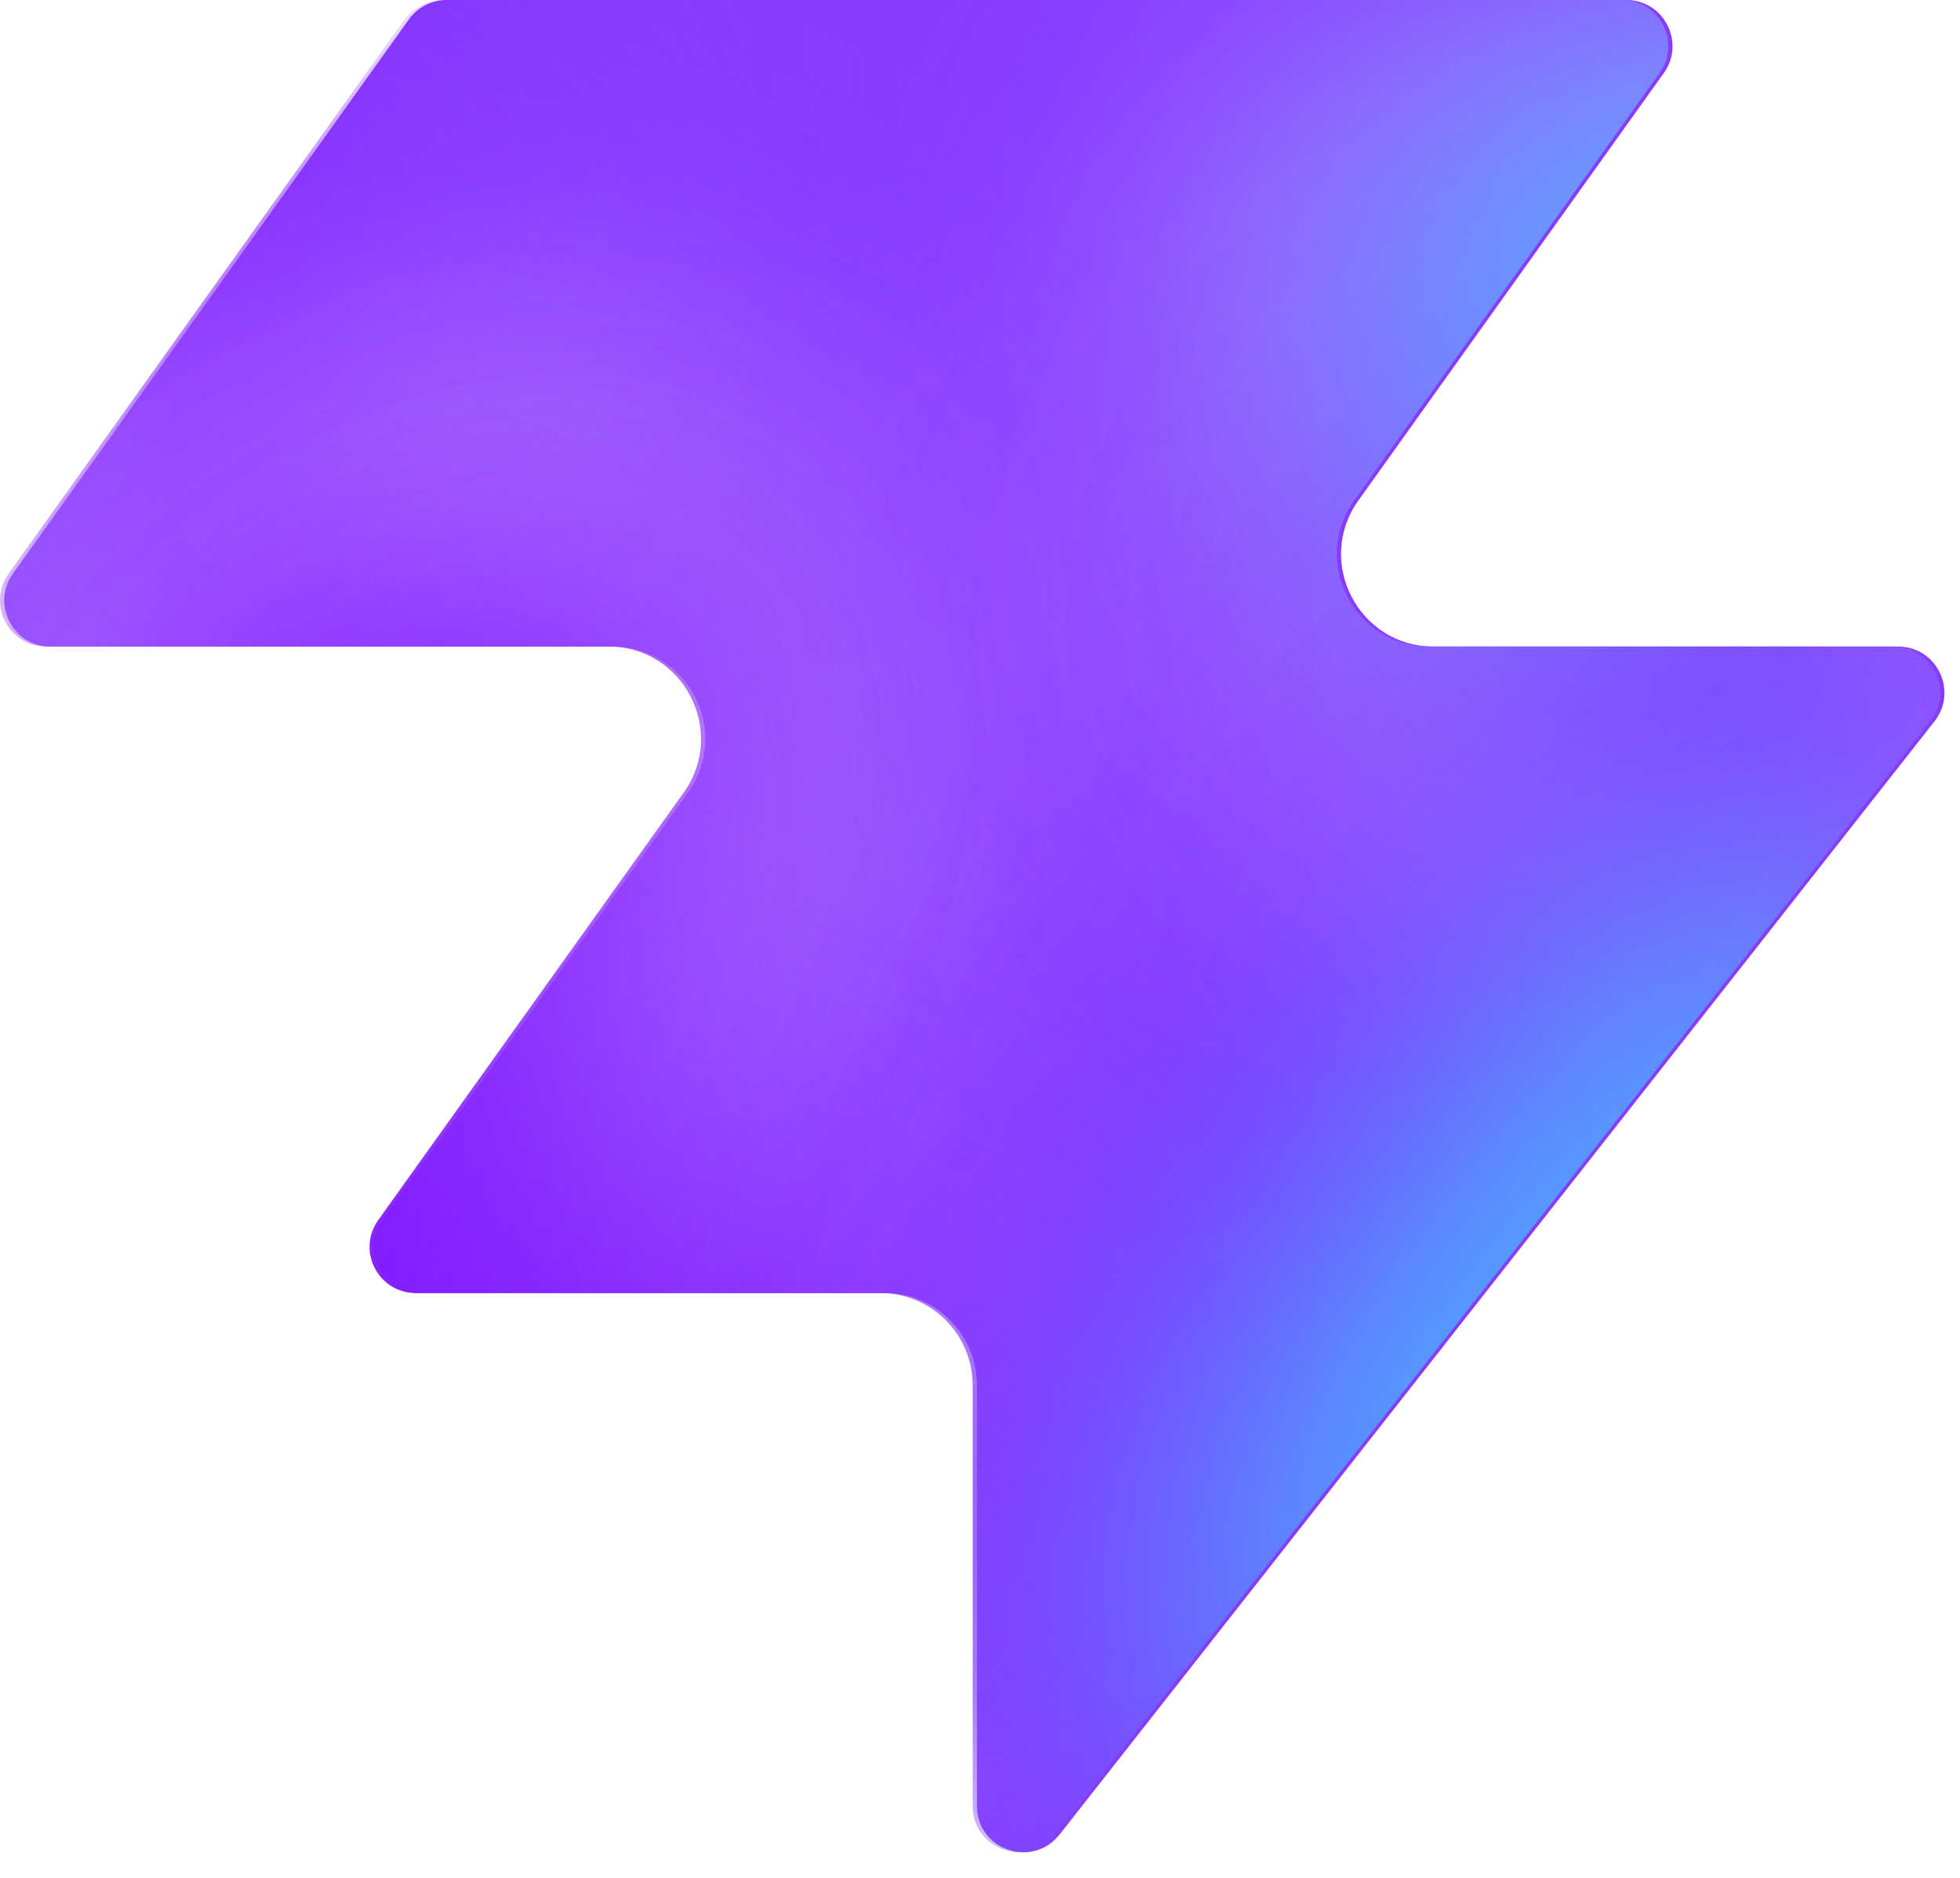
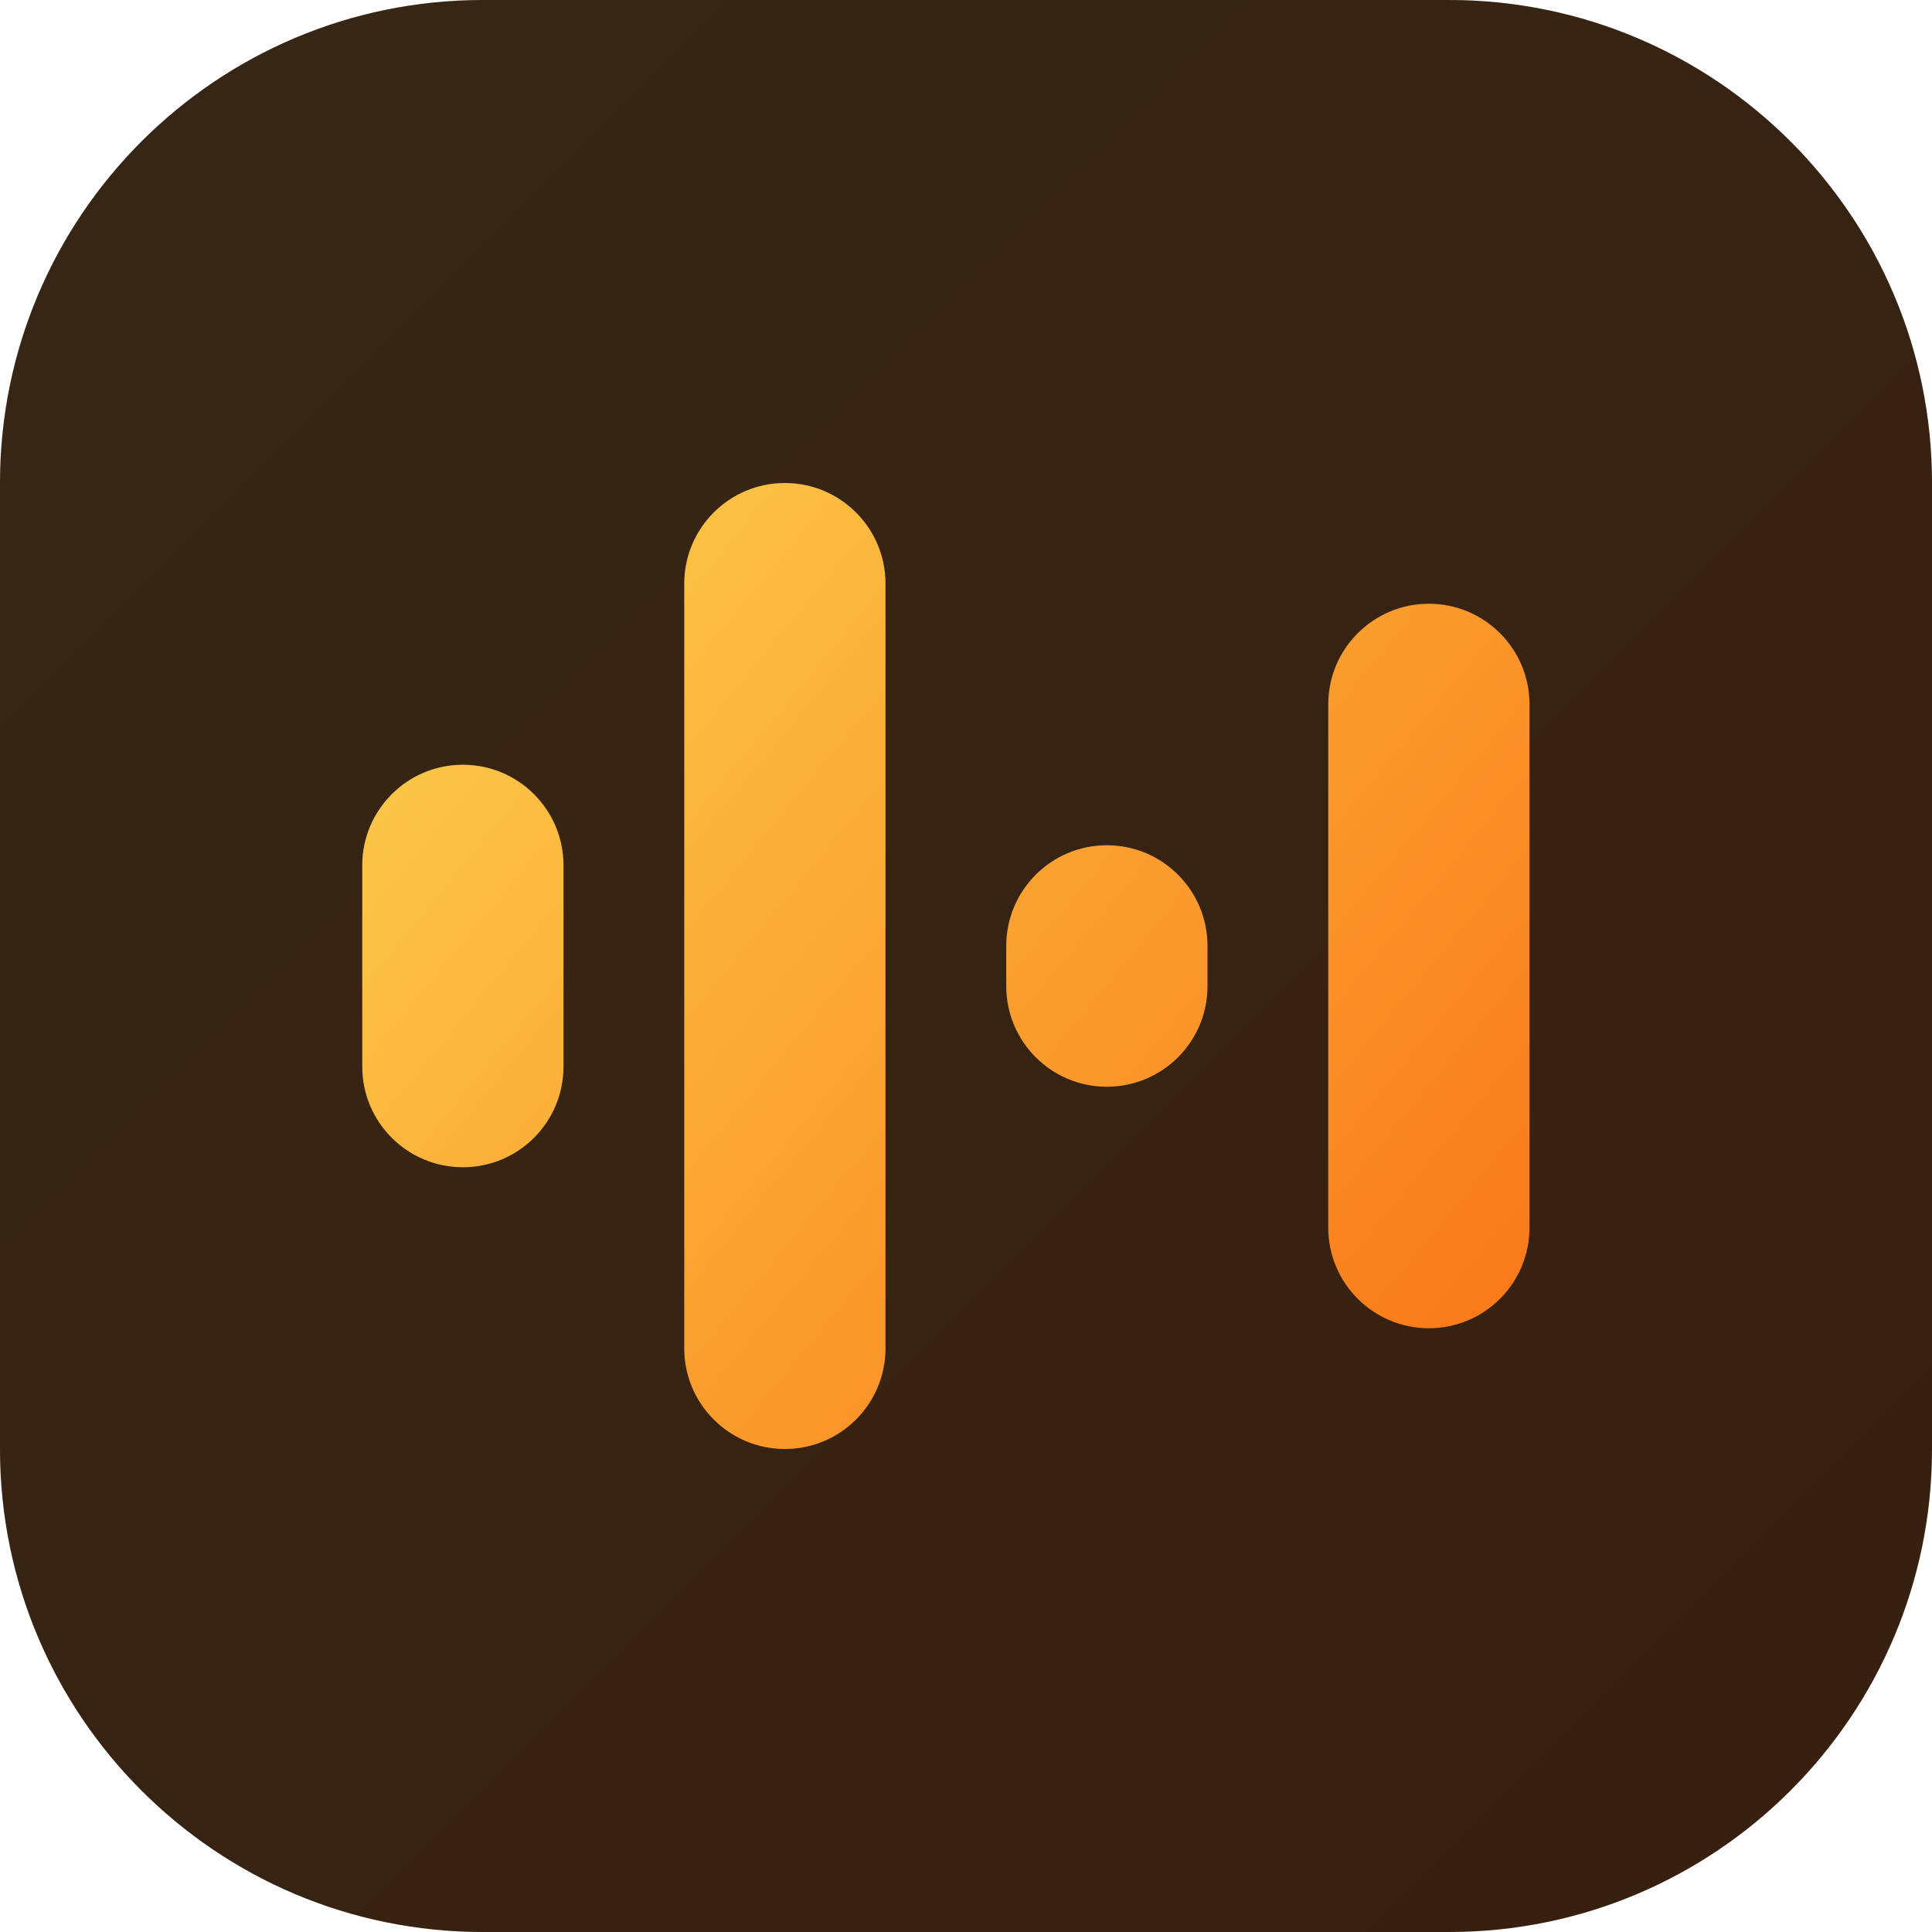
- <svg xmlns="http://www.w3.org/2000/svg" width="48" height="46" fill="none" viewBox="0 0 48 46">
-   <path fill="#863bff" d="M25.946 44.938c-.664.845-2.021.375-2.021-.698V33.937a2.26 2.26 0 0 0-2.262-2.262H10.287c-.92 0-1.456-1.04-.92-1.788l7.48-10.471c1.07-1.497 0-3.578-1.842-3.578H1.237c-.92 0-1.456-1.04-.92-1.788L10.013.474c.214-.297.556-.474.92-.474h28.894c.92 0 1.456 1.04.92 1.788l-7.48 10.471c-1.07 1.498 0 3.579 1.842 3.579h11.377c.943 0 1.473 1.088.89 1.83L25.947 44.94z" style="fill:#863bff;fill:color(display-p3 .525 .23 1);fill-opacity:1" />
-   <mask id="a" width="48" height="46" x="0" y="0" maskUnits="userSpaceOnUse" style="mask-type:alpha">
-     <path fill="#000" d="M25.842 44.938c-.664.844-2.021.375-2.021-.698V33.937a2.26 2.26 0 0 0-2.262-2.262H10.183c-.92 0-1.456-1.04-.92-1.788l7.48-10.471c1.07-1.498 0-3.579-1.842-3.579H1.133c-.92 0-1.456-1.04-.92-1.787L9.91.473c.214-.297.556-.474.92-.474h28.894c.92 0 1.456 1.04.92 1.788l-7.48 10.471c-1.07 1.498 0 3.578 1.842 3.578h11.377c.943 0 1.473 1.088.89 1.832L25.843 44.94z" style="fill:#000;fill-opacity:1" />
-   </mask>
-   <g mask="url(#a)">
-     <g filter="url(#b)">
-       <ellipse cx="5.508" cy="14.704" fill="#ede6ff" rx="5.508" ry="14.704" style="fill:#ede6ff;fill:color(display-p3 .927 .903 1);fill-opacity:1" transform="matrix(.00324 1 1 -.00324 -4.47 31.516)" />
-     </g>
-     <g filter="url(#c)">
-       <ellipse cx="10.399" cy="29.851" fill="#ede6ff" rx="10.399" ry="29.851" style="fill:#ede6ff;fill:color(display-p3 .927 .903 1);fill-opacity:1" transform="matrix(.00324 1 1 -.00324 -39.328 7.883)" />
-     </g>
-     <g filter="url(#d)">
-       <ellipse cx="5.508" cy="30.487" fill="#7e14ff" rx="5.508" ry="30.487" style="fill:#7e14ff;fill:color(display-p3 .492 .077 1);fill-opacity:1" transform="rotate(89.814 -25.913 -14.639)scale(1 -1)" />
-     </g>
-     <g filter="url(#e)">
-       <ellipse cx="5.508" cy="30.599" fill="#7e14ff" rx="5.508" ry="30.599" style="fill:#7e14ff;fill:color(display-p3 .492 .077 1);fill-opacity:1" transform="rotate(89.814 -32.644 -3.334)scale(1 -1)" />
-     </g>
-     <g filter="url(#f)">
-       <ellipse cx="5.508" cy="30.599" fill="#7e14ff" rx="5.508" ry="30.599" style="fill:#7e14ff;fill:color(display-p3 .492 .077 1);fill-opacity:1" transform="matrix(.00324 1 1 -.00324 -34.34 30.47)" />
-     </g>
-     <g filter="url(#g)">
-       <ellipse cx="14.072" cy="22.078" fill="#ede6ff" rx="14.072" ry="22.078" style="fill:#ede6ff;fill:color(display-p3 .927 .903 1);fill-opacity:1" transform="rotate(93.35 24.506 48.493)scale(-1 1)" />
-     </g>
-     <g filter="url(#h)">
-       <ellipse cx="3.47" cy="21.501" fill="#7e14ff" rx="3.47" ry="21.501" style="fill:#7e14ff;fill:color(display-p3 .492 .077 1);fill-opacity:1" transform="rotate(89.009 28.708 47.59)scale(-1 1)" />
-     </g>
-     <g filter="url(#i)">
-       <ellipse cx="3.47" cy="21.501" fill="#7e14ff" rx="3.47" ry="21.501" style="fill:#7e14ff;fill:color(display-p3 .492 .077 1);fill-opacity:1" transform="rotate(89.009 28.708 47.59)scale(-1 1)" />
-     </g>
-     <g filter="url(#j)">
-       <ellipse cx=".387" cy="8.972" fill="#7e14ff" rx="4.407" ry="29.108" style="fill:#7e14ff;fill:color(display-p3 .492 .077 1);fill-opacity:1" transform="rotate(39.51 .387 8.972)" />
-     </g>
-     <g filter="url(#k)">
-       <ellipse cx="47.523" cy="-6.092" fill="#7e14ff" rx="4.407" ry="29.108" style="fill:#7e14ff;fill:color(display-p3 .492 .077 1);fill-opacity:1" transform="rotate(37.892 47.523 -6.092)" />
-     </g>
-     <g filter="url(#l)">
-       <ellipse cx="41.412" cy="6.333" fill="#47bfff" rx="5.971" ry="9.665" style="fill:#47bfff;fill:color(display-p3 .28 .748 1);fill-opacity:1" transform="rotate(37.892 41.412 6.333)" />
-     </g>
-     <g filter="url(#m)">
-       <ellipse cx="-1.879" cy="38.332" fill="#7e14ff" rx="4.407" ry="29.108" style="fill:#7e14ff;fill:color(display-p3 .492 .077 1);fill-opacity:1" transform="rotate(37.892 -1.88 38.332)" />
-     </g>
-     <g filter="url(#n)">
-       <ellipse cx="-1.879" cy="38.332" fill="#7e14ff" rx="4.407" ry="29.108" style="fill:#7e14ff;fill:color(display-p3 .492 .077 1);fill-opacity:1" transform="rotate(37.892 -1.88 38.332)" />
-     </g>
-     <g filter="url(#o)">
-       <ellipse cx="35.651" cy="29.907" fill="#7e14ff" rx="4.407" ry="29.108" style="fill:#7e14ff;fill:color(display-p3 .492 .077 1);fill-opacity:1" transform="rotate(37.892 35.651 29.907)" />
-     </g>
-     <g filter="url(#p)">
-       <ellipse cx="38.418" cy="32.4" fill="#47bfff" rx="5.971" ry="15.297" style="fill:#47bfff;fill:color(display-p3 .28 .748 1);fill-opacity:1" transform="rotate(37.892 38.418 32.4)" />
-     </g>
+ <svg xmlns="http://www.w3.org/2000/svg" width="48" height="48" viewBox="0 0 48 48" fill="none">
+   <rect width="48" height="48" rx="12" fill="#12100e" />
+   <rect width="48" height="48" rx="12" fill="url(#g)" fill-opacity="0.16" />
+   <g fill="url(#bars)">
+     <rect x="9" y="19" width="5" height="10" rx="2.5" />
+     <rect x="17" y="12" width="5" height="24" rx="2.5" />
+     <rect x="25" y="21" width="5" height="6" rx="2.5" />
+     <rect x="33" y="15" width="5" height="18" rx="2.5" />
  </g>
  <defs>
-     <filter id="b" width="60.045" height="41.654" x="-19.77" y="16.149" color-interpolation-filters="sRGB" filterUnits="userSpaceOnUse">
-       <feFlood flood-opacity="0" result="BackgroundImageFix" />
-       <feBlend in="SourceGraphic" in2="BackgroundImageFix" result="shape" />
-       <feGaussianBlur result="effect1_foregroundBlur_2002_17158" stdDeviation="7.659" />
-     </filter>
-     <filter id="c" width="90.34" height="51.437" x="-54.613" y="-7.533" color-interpolation-filters="sRGB" filterUnits="userSpaceOnUse">
-       <feFlood flood-opacity="0" result="BackgroundImageFix" />
-       <feBlend in="SourceGraphic" in2="BackgroundImageFix" result="shape" />
-       <feGaussianBlur result="effect1_foregroundBlur_2002_17158" stdDeviation="7.659" />
-     </filter>
-     <filter id="d" width="79.355" height="29.4" x="-49.64" y="2.03" color-interpolation-filters="sRGB" filterUnits="userSpaceOnUse">
-       <feFlood flood-opacity="0" result="BackgroundImageFix" />
-       <feBlend in="SourceGraphic" in2="BackgroundImageFix" result="shape" />
-       <feGaussianBlur result="effect1_foregroundBlur_2002_17158" stdDeviation="4.596" />
-     </filter>
-     <filter id="e" width="79.579" height="29.4" x="-45.045" y="20.029" color-interpolation-filters="sRGB" filterUnits="userSpaceOnUse">
-       <feFlood flood-opacity="0" result="BackgroundImageFix" />
-       <feBlend in="SourceGraphic" in2="BackgroundImageFix" result="shape" />
-       <feGaussianBlur result="effect1_foregroundBlur_2002_17158" stdDeviation="4.596" />
-     </filter>
-     <filter id="f" width="79.579" height="29.4" x="-43.513" y="21.178" color-interpolation-filters="sRGB" filterUnits="userSpaceOnUse">
-       <feFlood flood-opacity="0" result="BackgroundImageFix" />
-       <feBlend in="SourceGraphic" in2="BackgroundImageFix" result="shape" />
-       <feGaussianBlur result="effect1_foregroundBlur_2002_17158" stdDeviation="4.596" />
-     </filter>
-     <filter id="g" width="74.749" height="58.852" x="15.756" y="-17.901" color-interpolation-filters="sRGB" filterUnits="userSpaceOnUse">
-       <feFlood flood-opacity="0" result="BackgroundImageFix" />
-       <feBlend in="SourceGraphic" in2="BackgroundImageFix" result="shape" />
-       <feGaussianBlur result="effect1_foregroundBlur_2002_17158" stdDeviation="7.659" />
-     </filter>
-     <filter id="h" width="61.377" height="25.362" x="23.548" y="2.284" color-interpolation-filters="sRGB" filterUnits="userSpaceOnUse">
-       <feFlood flood-opacity="0" result="BackgroundImageFix" />
-       <feBlend in="SourceGraphic" in2="BackgroundImageFix" result="shape" />
-       <feGaussianBlur result="effect1_foregroundBlur_2002_17158" stdDeviation="4.596" />
-     </filter>
-     <filter id="i" width="61.377" height="25.362" x="23.548" y="2.284" color-interpolation-filters="sRGB" filterUnits="userSpaceOnUse">
-       <feFlood flood-opacity="0" result="BackgroundImageFix" />
-       <feBlend in="SourceGraphic" in2="BackgroundImageFix" result="shape" />
-       <feGaussianBlur result="effect1_foregroundBlur_2002_17158" stdDeviation="4.596" />
-     </filter>
-     <filter id="j" width="56.045" height="63.649" x="-27.636" y="-22.853" color-interpolation-filters="sRGB" filterUnits="userSpaceOnUse">
-       <feFlood flood-opacity="0" result="BackgroundImageFix" />
-       <feBlend in="SourceGraphic" in2="BackgroundImageFix" result="shape" />
-       <feGaussianBlur result="effect1_foregroundBlur_2002_17158" stdDeviation="4.596" />
-     </filter>
-     <filter id="k" width="54.814" height="64.646" x="20.116" y="-38.415" color-interpolation-filters="sRGB" filterUnits="userSpaceOnUse">
-       <feFlood flood-opacity="0" result="BackgroundImageFix" />
-       <feBlend in="SourceGraphic" in2="BackgroundImageFix" result="shape" />
-       <feGaussianBlur result="effect1_foregroundBlur_2002_17158" stdDeviation="4.596" />
-     </filter>
-     <filter id="l" width="33.541" height="35.313" x="24.641" y="-11.323" color-interpolation-filters="sRGB" filterUnits="userSpaceOnUse">
-       <feFlood flood-opacity="0" result="BackgroundImageFix" />
-       <feBlend in="SourceGraphic" in2="BackgroundImageFix" result="shape" />
-       <feGaussianBlur result="effect1_foregroundBlur_2002_17158" stdDeviation="4.596" />
-     </filter>
-     <filter id="m" width="54.814" height="64.646" x="-29.286" y="6.009" color-interpolation-filters="sRGB" filterUnits="userSpaceOnUse">
-       <feFlood flood-opacity="0" result="BackgroundImageFix" />
-       <feBlend in="SourceGraphic" in2="BackgroundImageFix" result="shape" />
-       <feGaussianBlur result="effect1_foregroundBlur_2002_17158" stdDeviation="4.596" />
-     </filter>
-     <filter id="n" width="54.814" height="64.646" x="-29.286" y="6.009" color-interpolation-filters="sRGB" filterUnits="userSpaceOnUse">
-       <feFlood flood-opacity="0" result="BackgroundImageFix" />
-       <feBlend in="SourceGraphic" in2="BackgroundImageFix" result="shape" />
-       <feGaussianBlur result="effect1_foregroundBlur_2002_17158" stdDeviation="4.596" />
-     </filter>
-     <filter id="o" width="54.814" height="64.646" x="8.244" y="-2.416" color-interpolation-filters="sRGB" filterUnits="userSpaceOnUse">
-       <feFlood flood-opacity="0" result="BackgroundImageFix" />
-       <feBlend in="SourceGraphic" in2="BackgroundImageFix" result="shape" />
-       <feGaussianBlur result="effect1_foregroundBlur_2002_17158" stdDeviation="4.596" />
-     </filter>
-     <filter id="p" width="39.409" height="43.623" x="18.713" y="10.588" color-interpolation-filters="sRGB" filterUnits="userSpaceOnUse">
-       <feFlood flood-opacity="0" result="BackgroundImageFix" />
-       <feBlend in="SourceGraphic" in2="BackgroundImageFix" result="shape" />
-       <feGaussianBlur result="effect1_foregroundBlur_2002_17158" stdDeviation="4.596" />
-     </filter>
+     <linearGradient id="bars" x1="9" y1="12" x2="38" y2="36" gradientUnits="userSpaceOnUse">
+       <stop stop-color="#fcd34d" />
+       <stop offset="1" stop-color="#f97316" />
+     </linearGradient>
+     <linearGradient id="g" x1="0" y1="0" x2="48" y2="48" gradientUnits="userSpaceOnUse">
+       <stop stop-color="#f7a23b" />
+       <stop offset="1" stop-color="#f97316" />
+     </linearGradient>
  </defs>
</svg>
